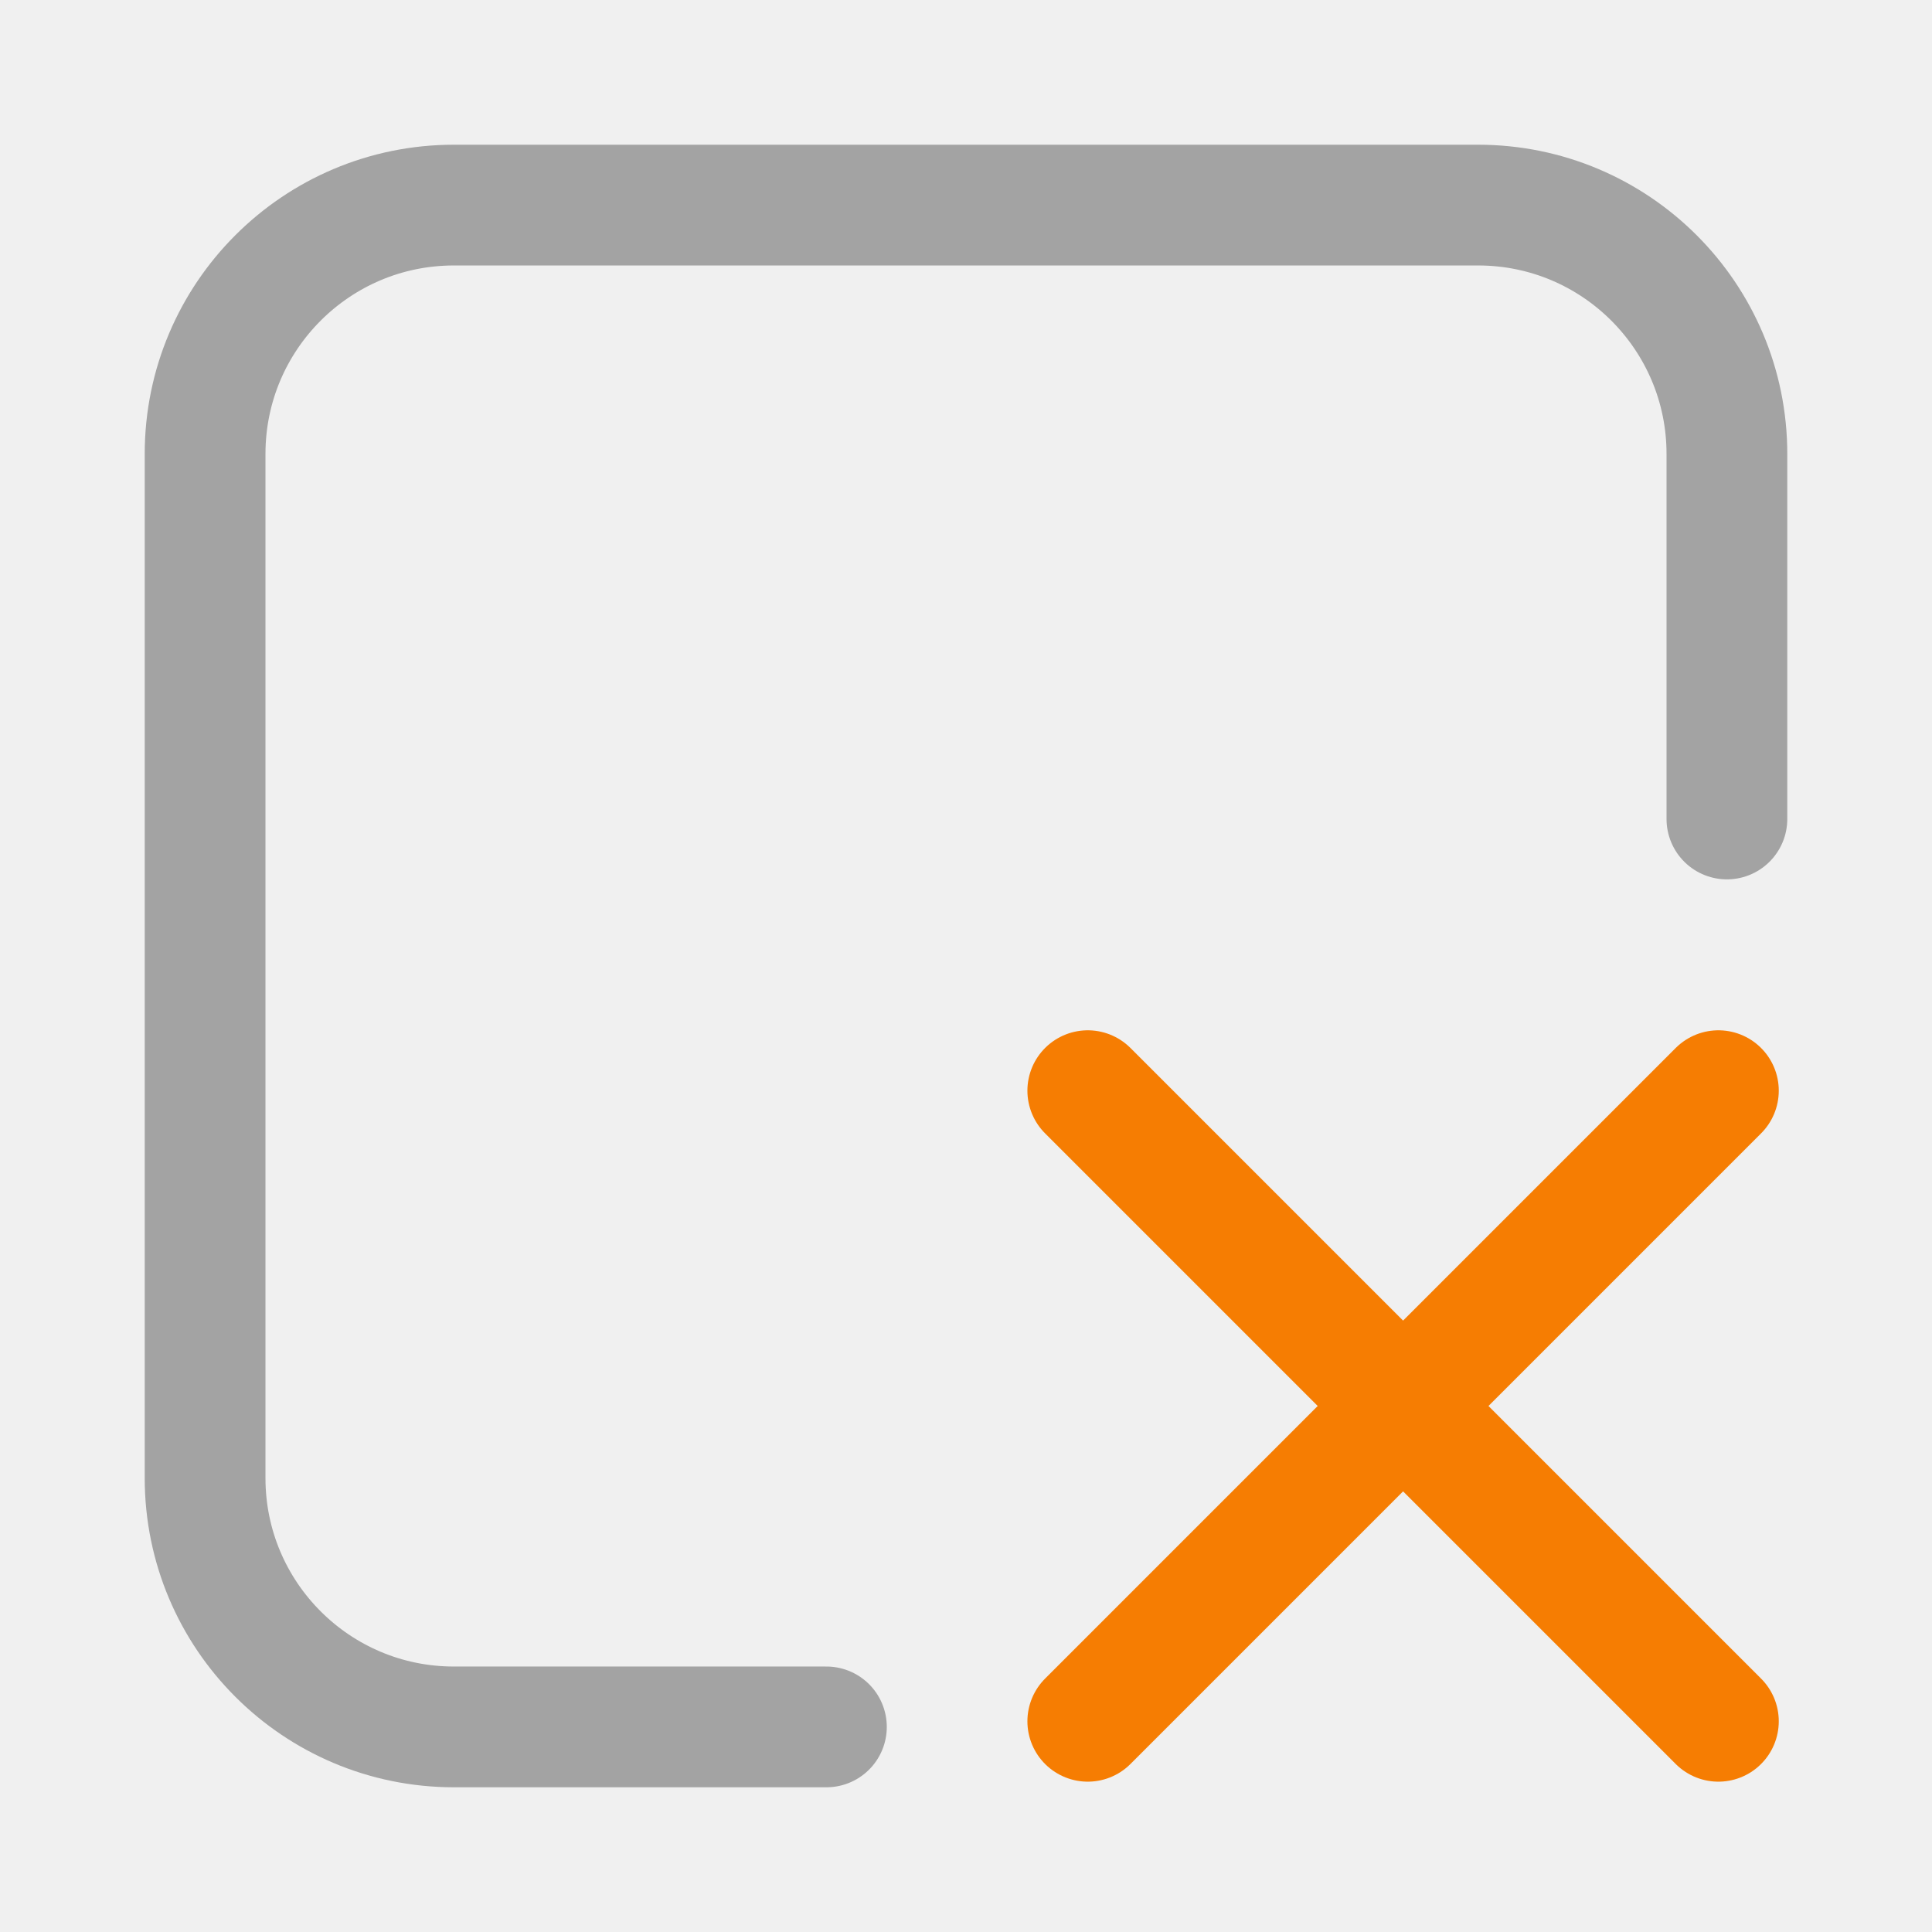
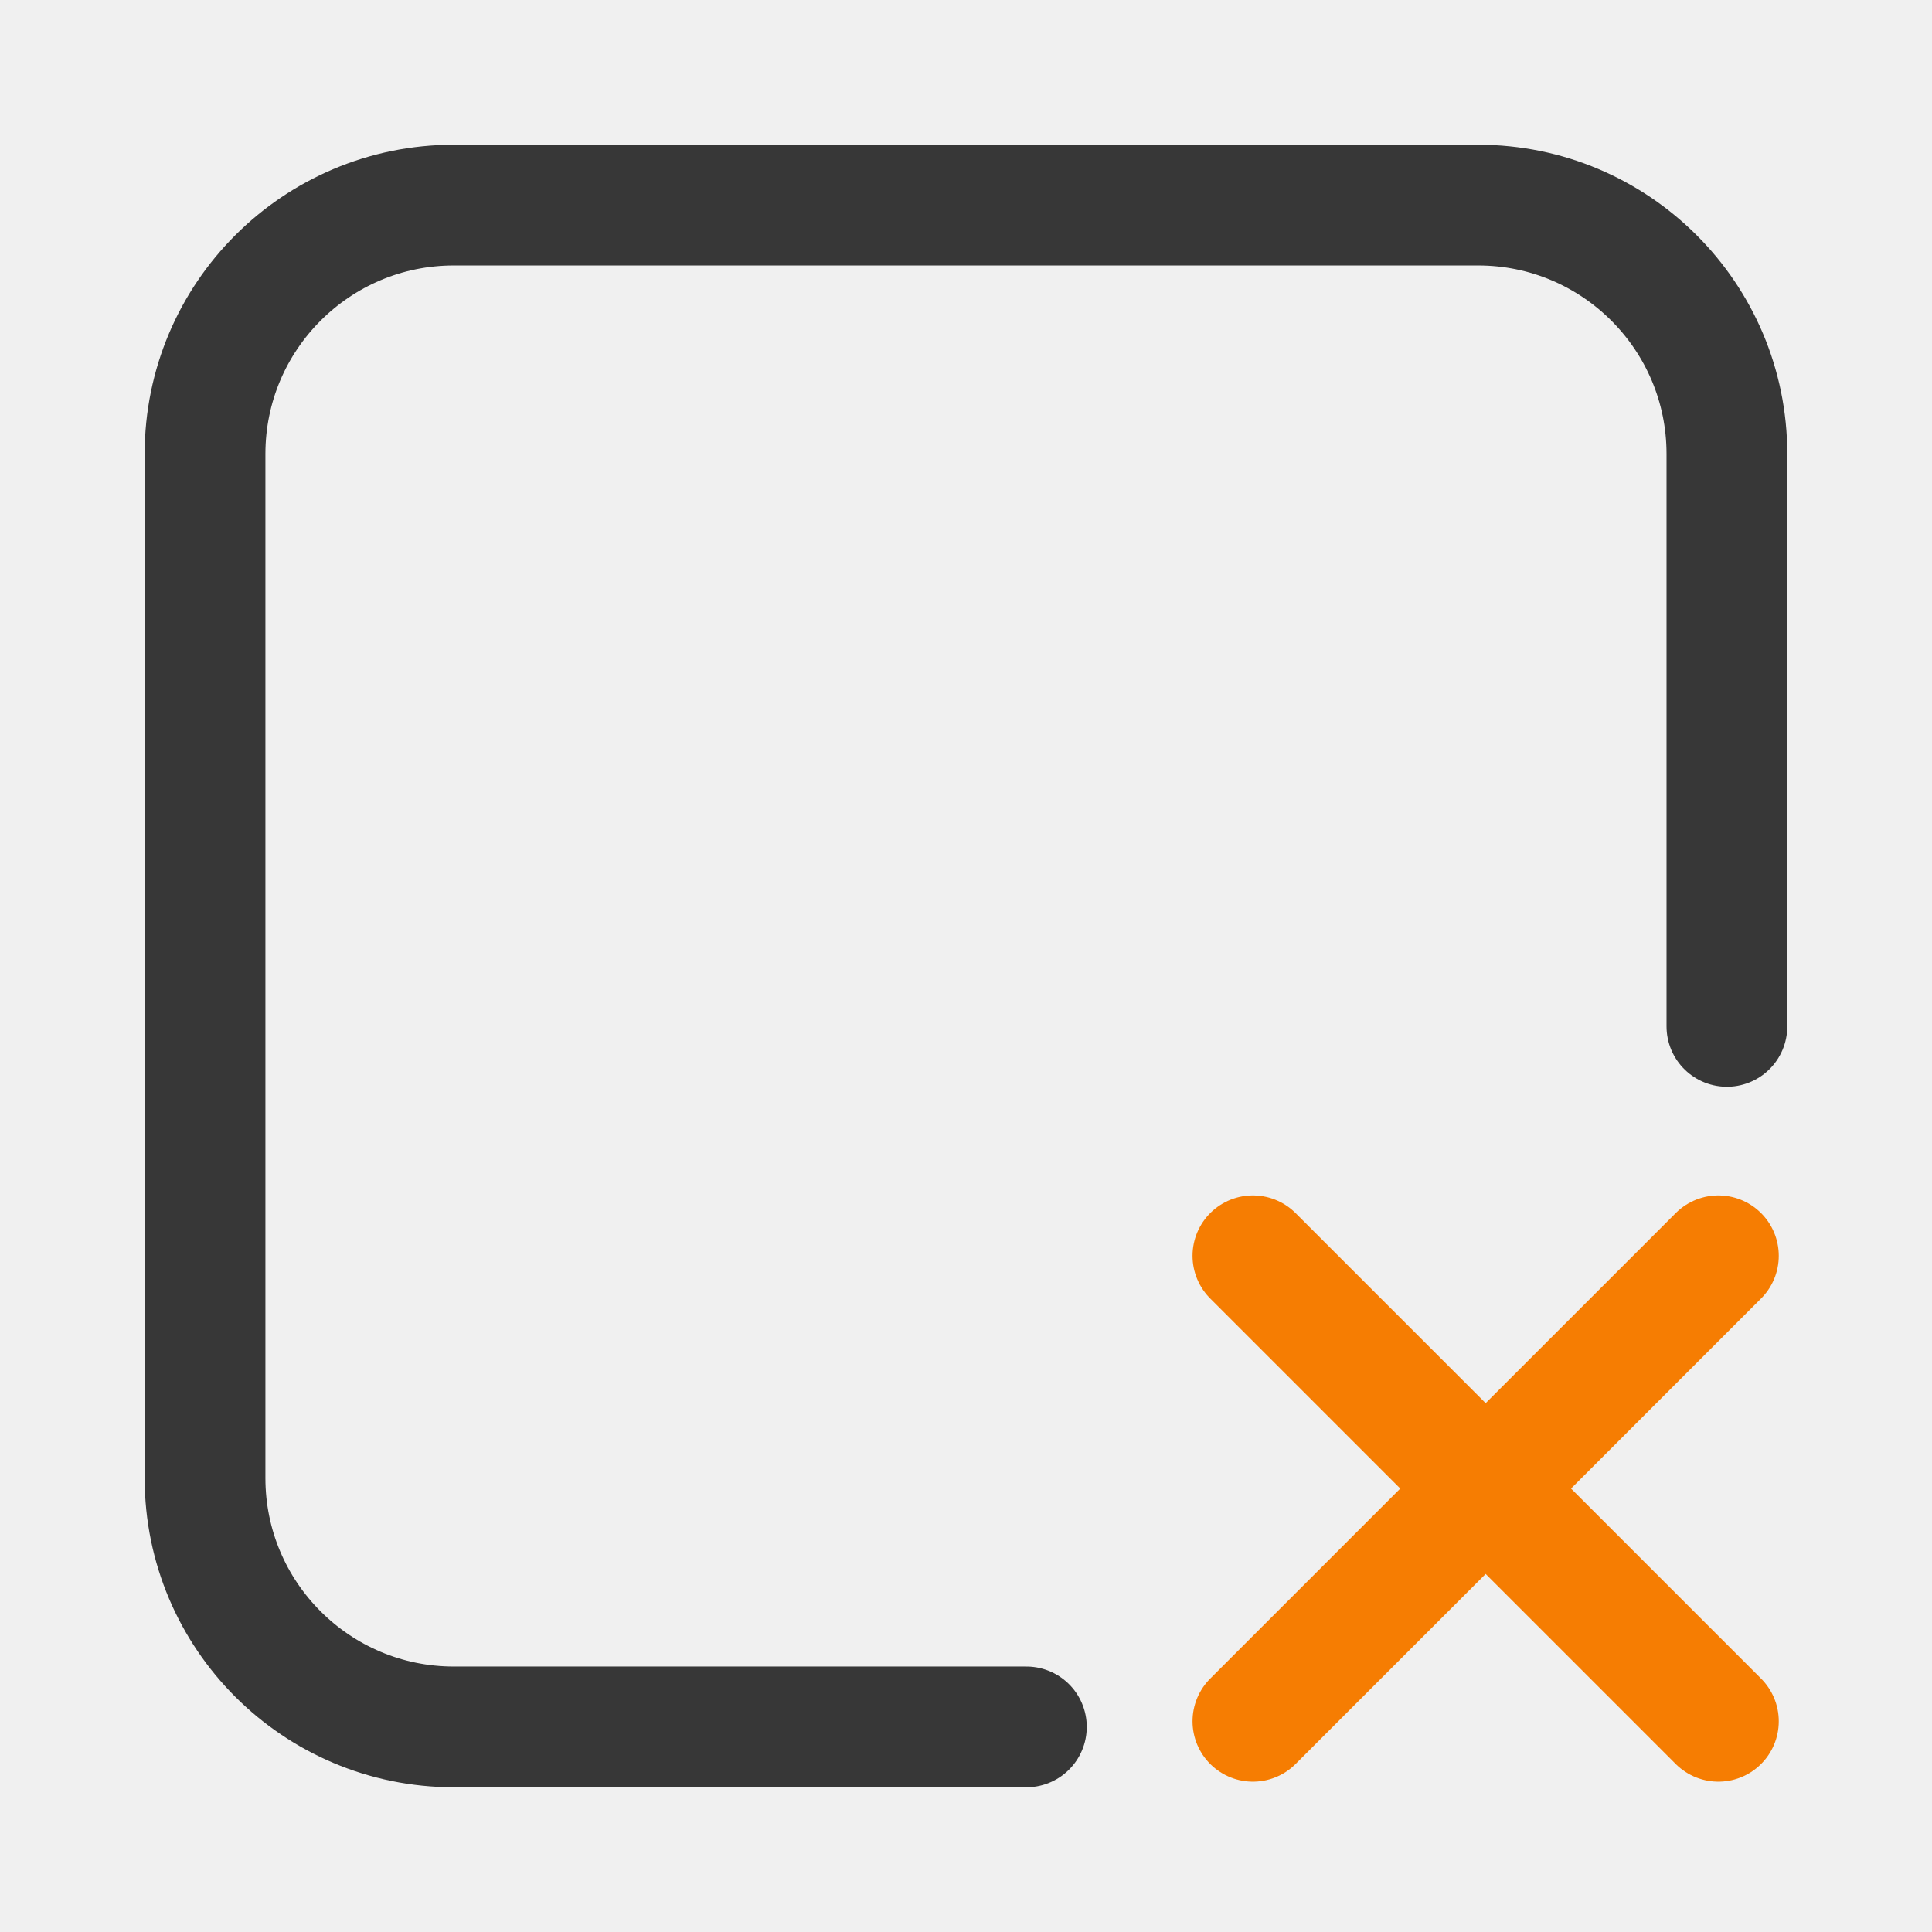
- <svg xmlns="http://www.w3.org/2000/svg" width="32" height="32" viewBox="-2 -2 32 32" fill="none">
+ <svg xmlns="http://www.w3.org/2000/svg" width="32" height="32" viewBox="-2.000 -2.000 32 32" fill="none">
  <g id="Content_STROKE" clip-path="url(#clip0_0_4)">
-     <path id="Vector" d="M11.688 26.603H5.518C3.242 26.603 1.397 24.758 1.397 22.482V5.518C1.397 3.242 3.242 1.397 5.518 1.397H22.482C24.758 1.397 26.603 3.242 26.603 5.518V11.565" stroke="#A3A3A3" stroke-width="2" stroke-miterlimit="10" stroke-linecap="round" />
+     <path id="Vector" d="M15 26.603H5.517C3.241 26.603 1.396 24.758 1.396 22.482V5.518C1.396 3.242 3.241 1.397 5.517 1.397H22.482C24.758 1.397 26.603 3.242 26.603 5.518V15" stroke="#373737" stroke-width="2" stroke-miterlimit="10" stroke-linecap="round" />
    <g id="Group">
-       <path id="Vector_2" d="M16.017 26.51L26.462 16.065" stroke="#F67D02" stroke-width="2" stroke-miterlimit="10" stroke-linecap="round" />
-       <path id="Vector_3" d="M26.462 26.51L16.017 16.065" stroke="#F67D02" stroke-width="2" stroke-miterlimit="10" stroke-linecap="round" />
+       <path id="Vector_2" d="M18.752 26.51L26.462 18.8" stroke="#F67D02" stroke-width="2" stroke-miterlimit="10" stroke-linecap="round" />
+       <path id="Vector_3" d="M26.462 26.51L18.752 18.8" stroke="#F67D02" stroke-width="2" stroke-miterlimit="10" stroke-linecap="round" />
    </g>
  </g>
  <defs>
    <clipPath id="clip0_0_4">
      <rect width="28" height="28" fill="white" />
    </clipPath>
  </defs>
</svg>
